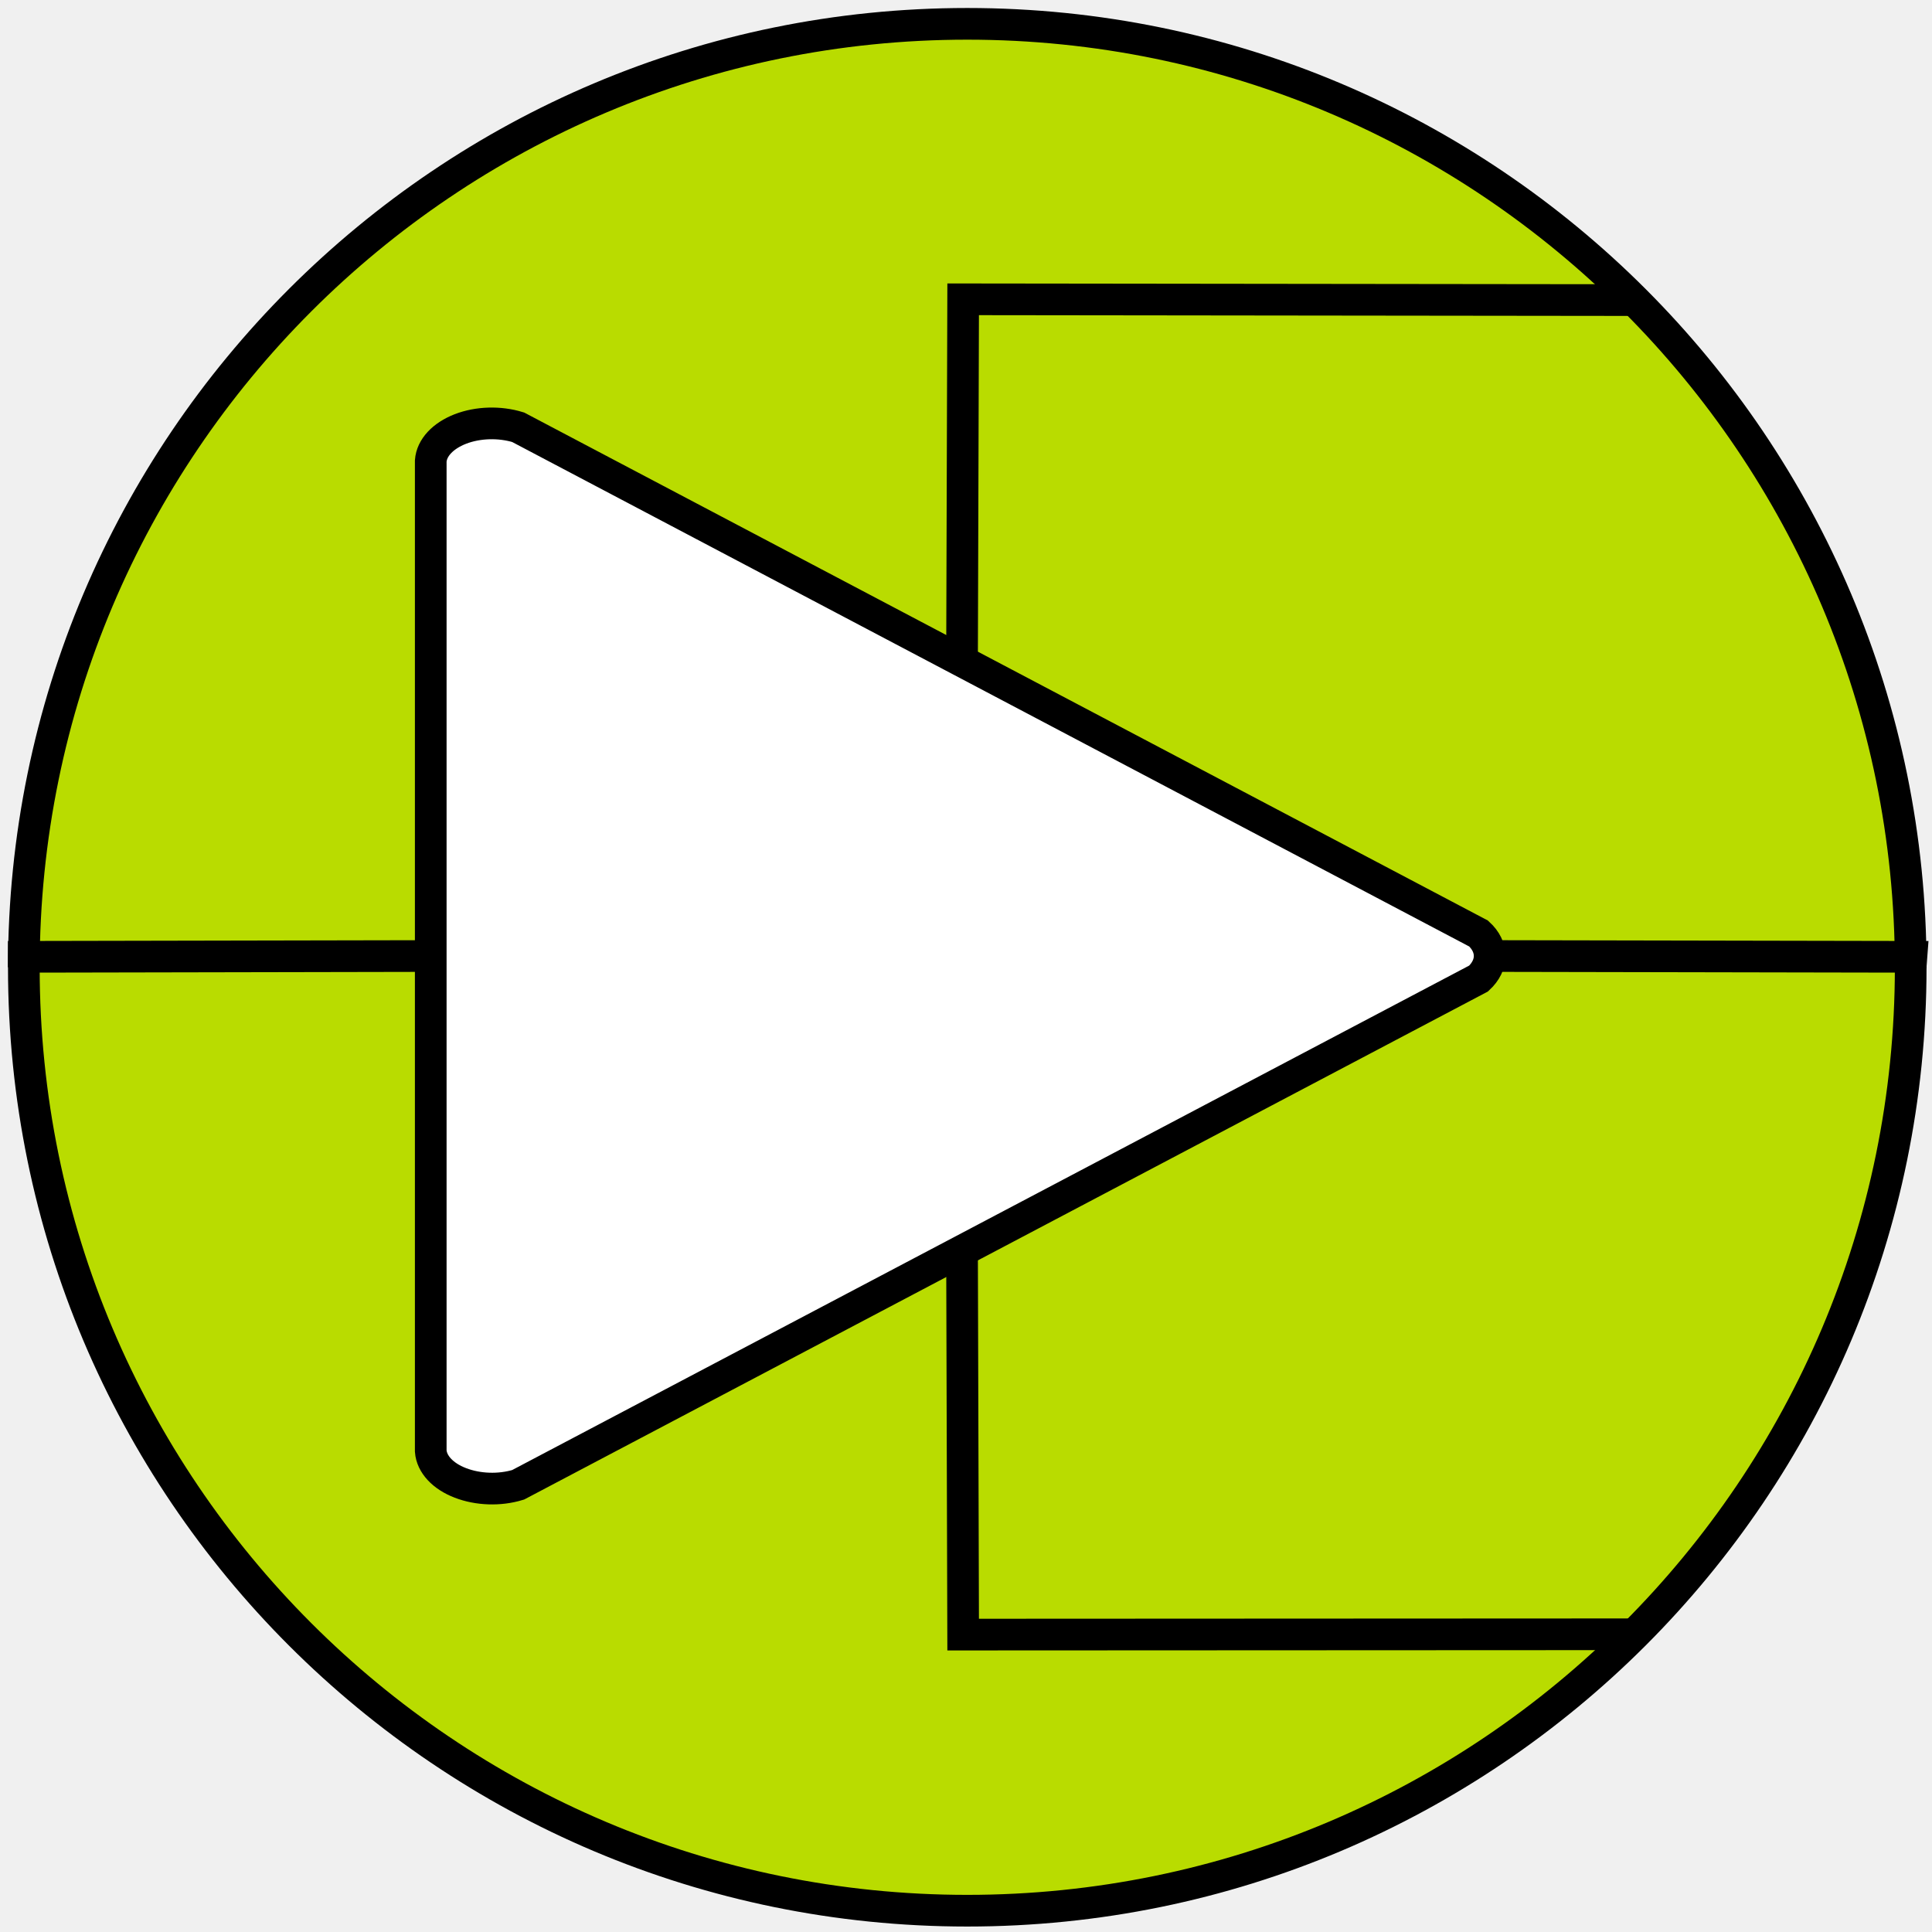
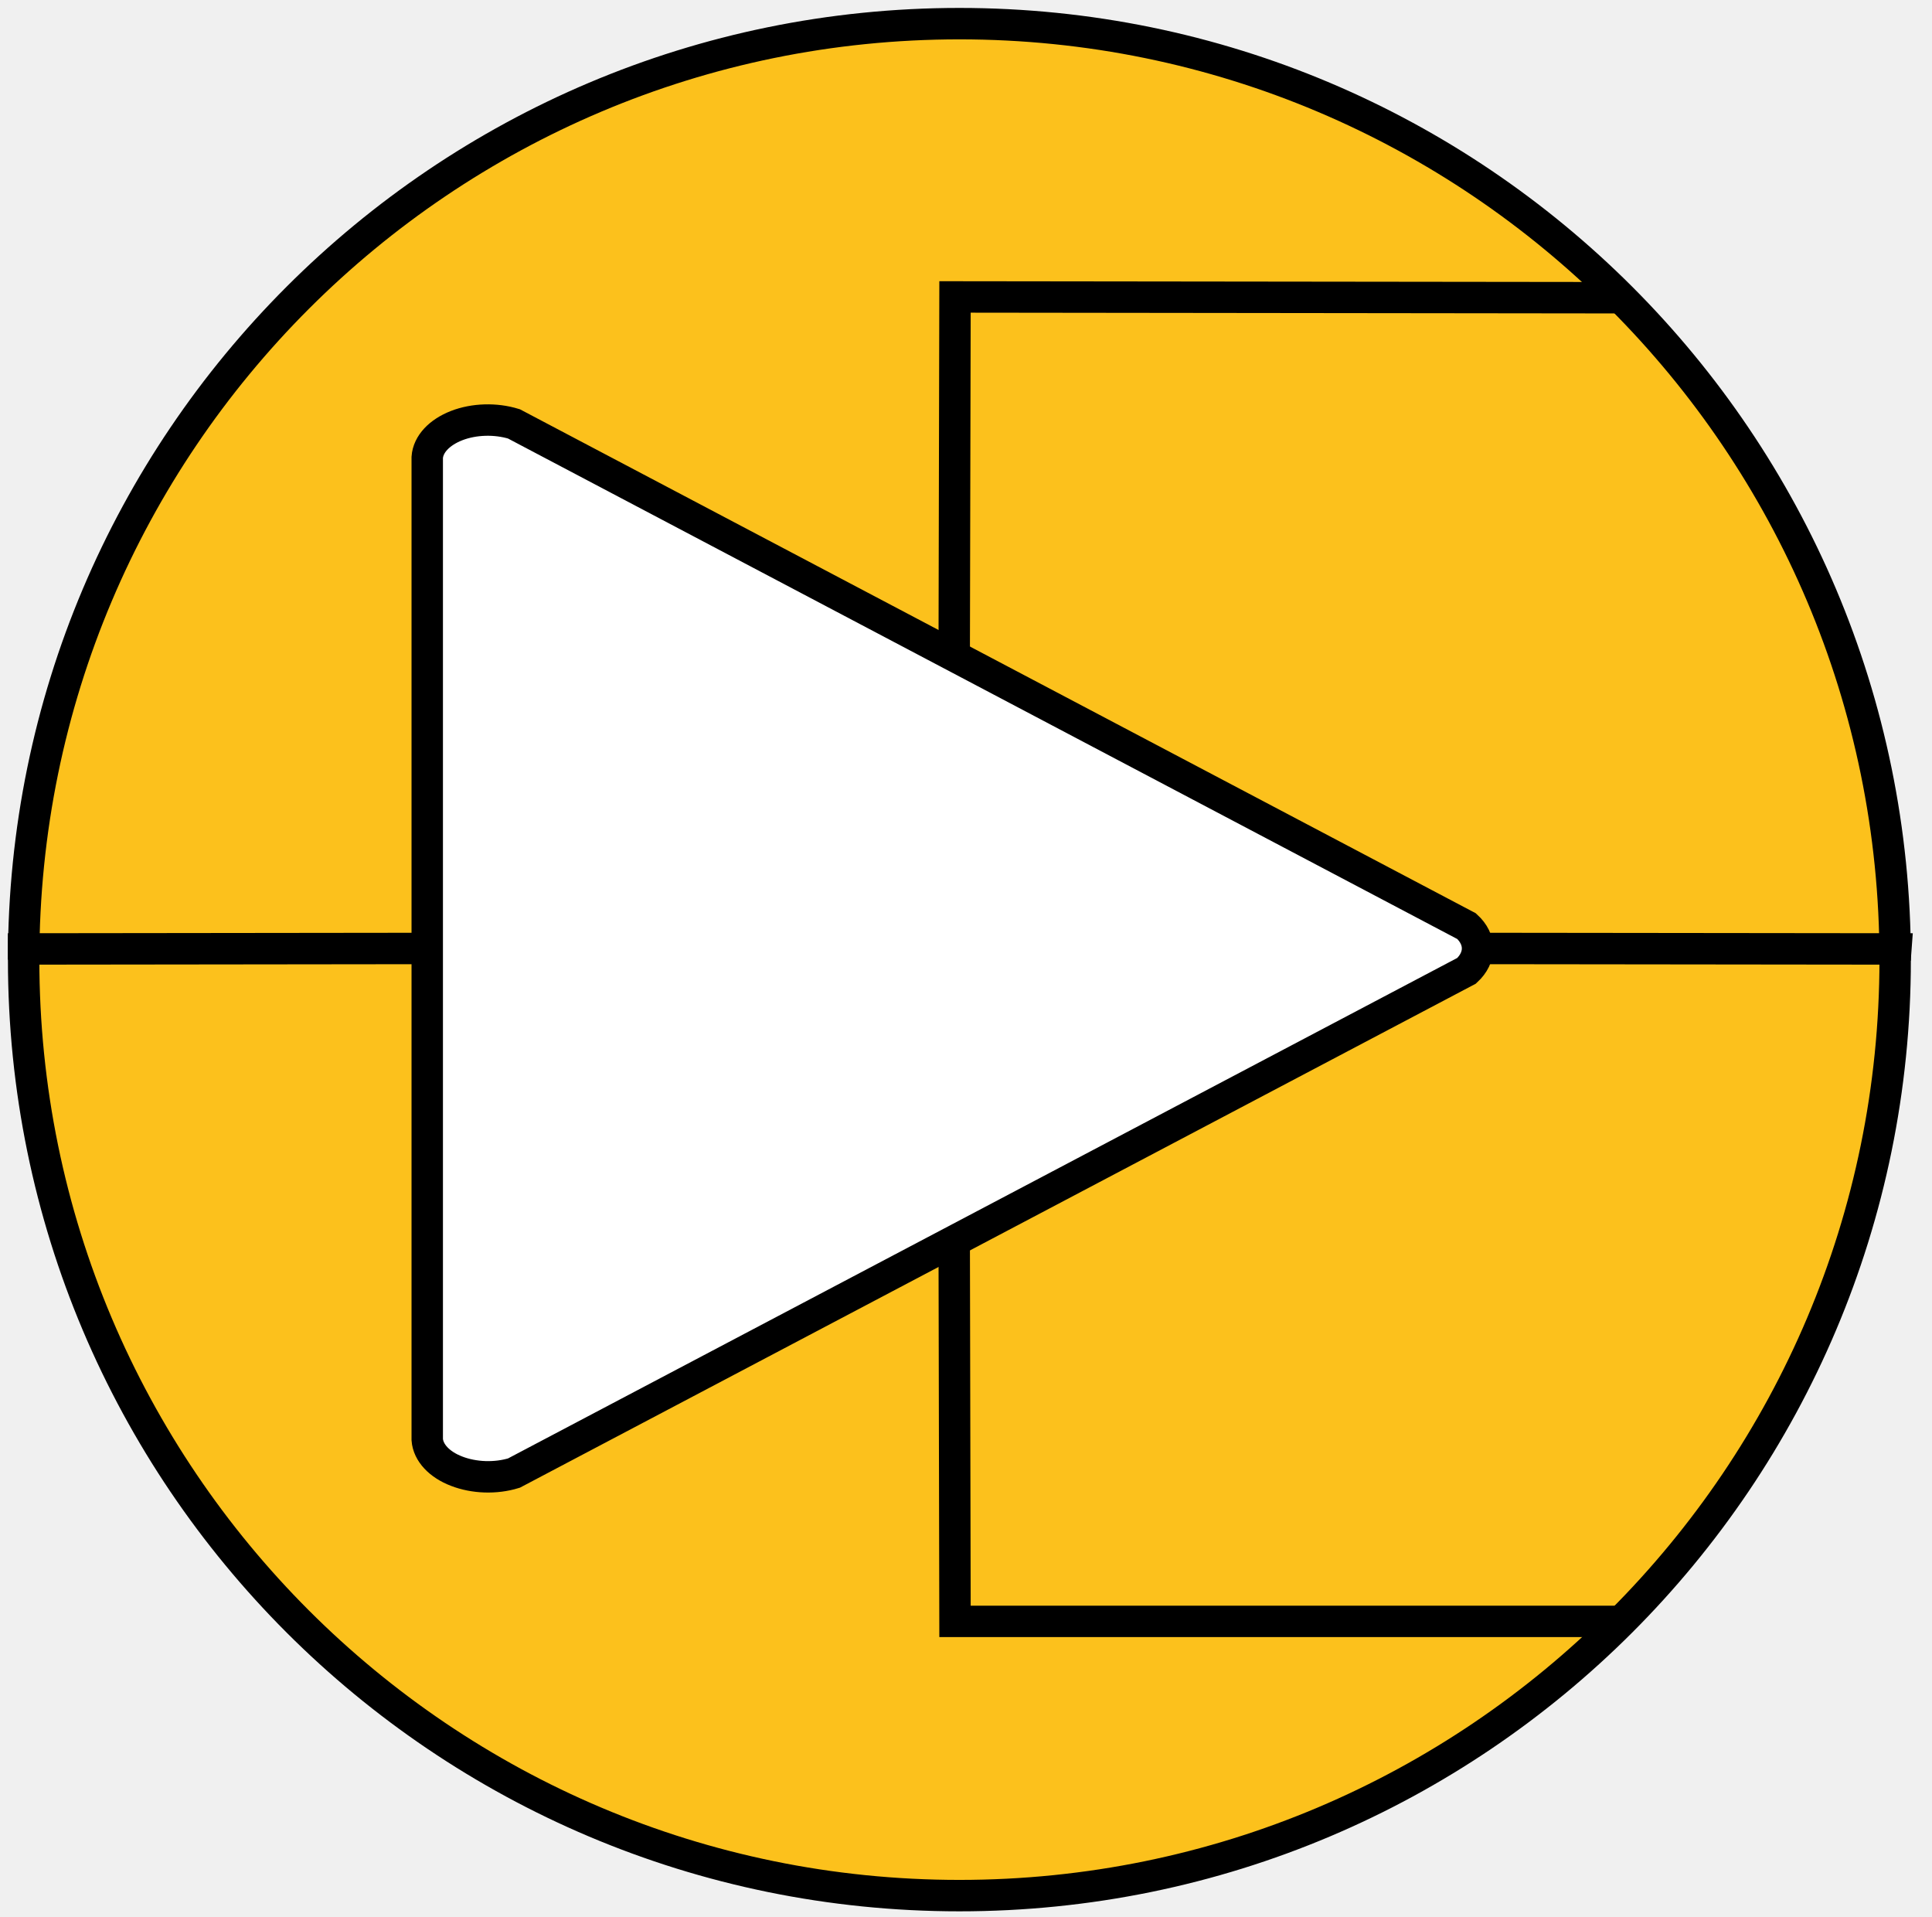
- <svg xmlns="http://www.w3.org/2000/svg" version="1.1" width="122px" height="122px" viewBox="-0.5 -0.5 122 122">
+ <svg xmlns="http://www.w3.org/2000/svg" version="1.1" width="123px" height="122px" viewBox="-0.5 -0.5 123 122">
  <defs />
  <g>
-     <ellipse cx="60.58" cy="60.58" rx="59.575" ry="59.575" fill="#b9dc00" stroke="#000000" stroke-width="2" transform="rotate(-90,60.58,60.58)" pointer-events="all" />
-     <path d="M 93.8 59.87 L 120.2 59.92 L 120.15 60.58" fill="none" stroke="#000000" stroke-width="2" stroke-miterlimit="10" pointer-events="stroke" />
-     <path d="M 26.7 59.87 L 1 59.92 L 1 60.58" fill="none" stroke="#000000" stroke-width="2" stroke-miterlimit="10" pointer-events="stroke" />
-     <path d="M 60.25 78.77 L 60.32 102.72 L 102.7 102.7" fill="none" stroke="#000000" stroke-width="2" stroke-miterlimit="10" pointer-events="stroke" />
-     <path d="M 60.25 40.97 L 60.32 18.4 L 102.7 18.45" fill="none" stroke="#000000" stroke-width="2" stroke-miterlimit="10" pointer-events="stroke" />
+     <ellipse cx="60.58" cy="60.58" rx="59.575" ry="59.575" fill="#fcc11c" stroke="#000000" stroke-width="2" transform="rotate(-90,60.58,60.58)" pointer-events="all" />
+     <path d="M 93.8 59.87 L 120.2 59.9 L 120.15 60.58" fill="none" stroke="#000000" stroke-width="2" stroke-miterlimit="10" pointer-events="stroke" />
+     <path d="M 26.7 59.87 L 1 59.9 L 1 60.58" fill="none" stroke="#000000" stroke-width="2" stroke-miterlimit="10" pointer-events="stroke" />
+     <path d="M 60.25 78.77 L 60.3 102.7 L 102.7 102.7" fill="none" stroke="#000000" stroke-width="2" stroke-miterlimit="10" pointer-events="stroke" />
+     <path d="M 60.25 40.97 L 60.3 18.4 L 102.7 18.45" fill="none" stroke="#000000" stroke-width="2" stroke-miterlimit="10" pointer-events="stroke" />
    <path d="M 28.99 93.42 L 91.51 93.42 C 92.34 93.36 93.1 92.65 93.52 91.55 C 93.95 90.44 94 89.07 93.64 87.9 L 61.67 27.25 C 60.81 26.32 59.68 26.32 58.83 27.25 L 26.86 87.9 C 26.5 89.07 26.54 90.44 26.97 91.55 C 27.4 92.65 28.15 93.36 28.99 93.42 Z" fill="#ffffff" stroke="#000000" stroke-width="2" stroke-miterlimit="10" transform="rotate(-270,60.25,59.87)" pointer-events="all" />
  </g>
</svg>
